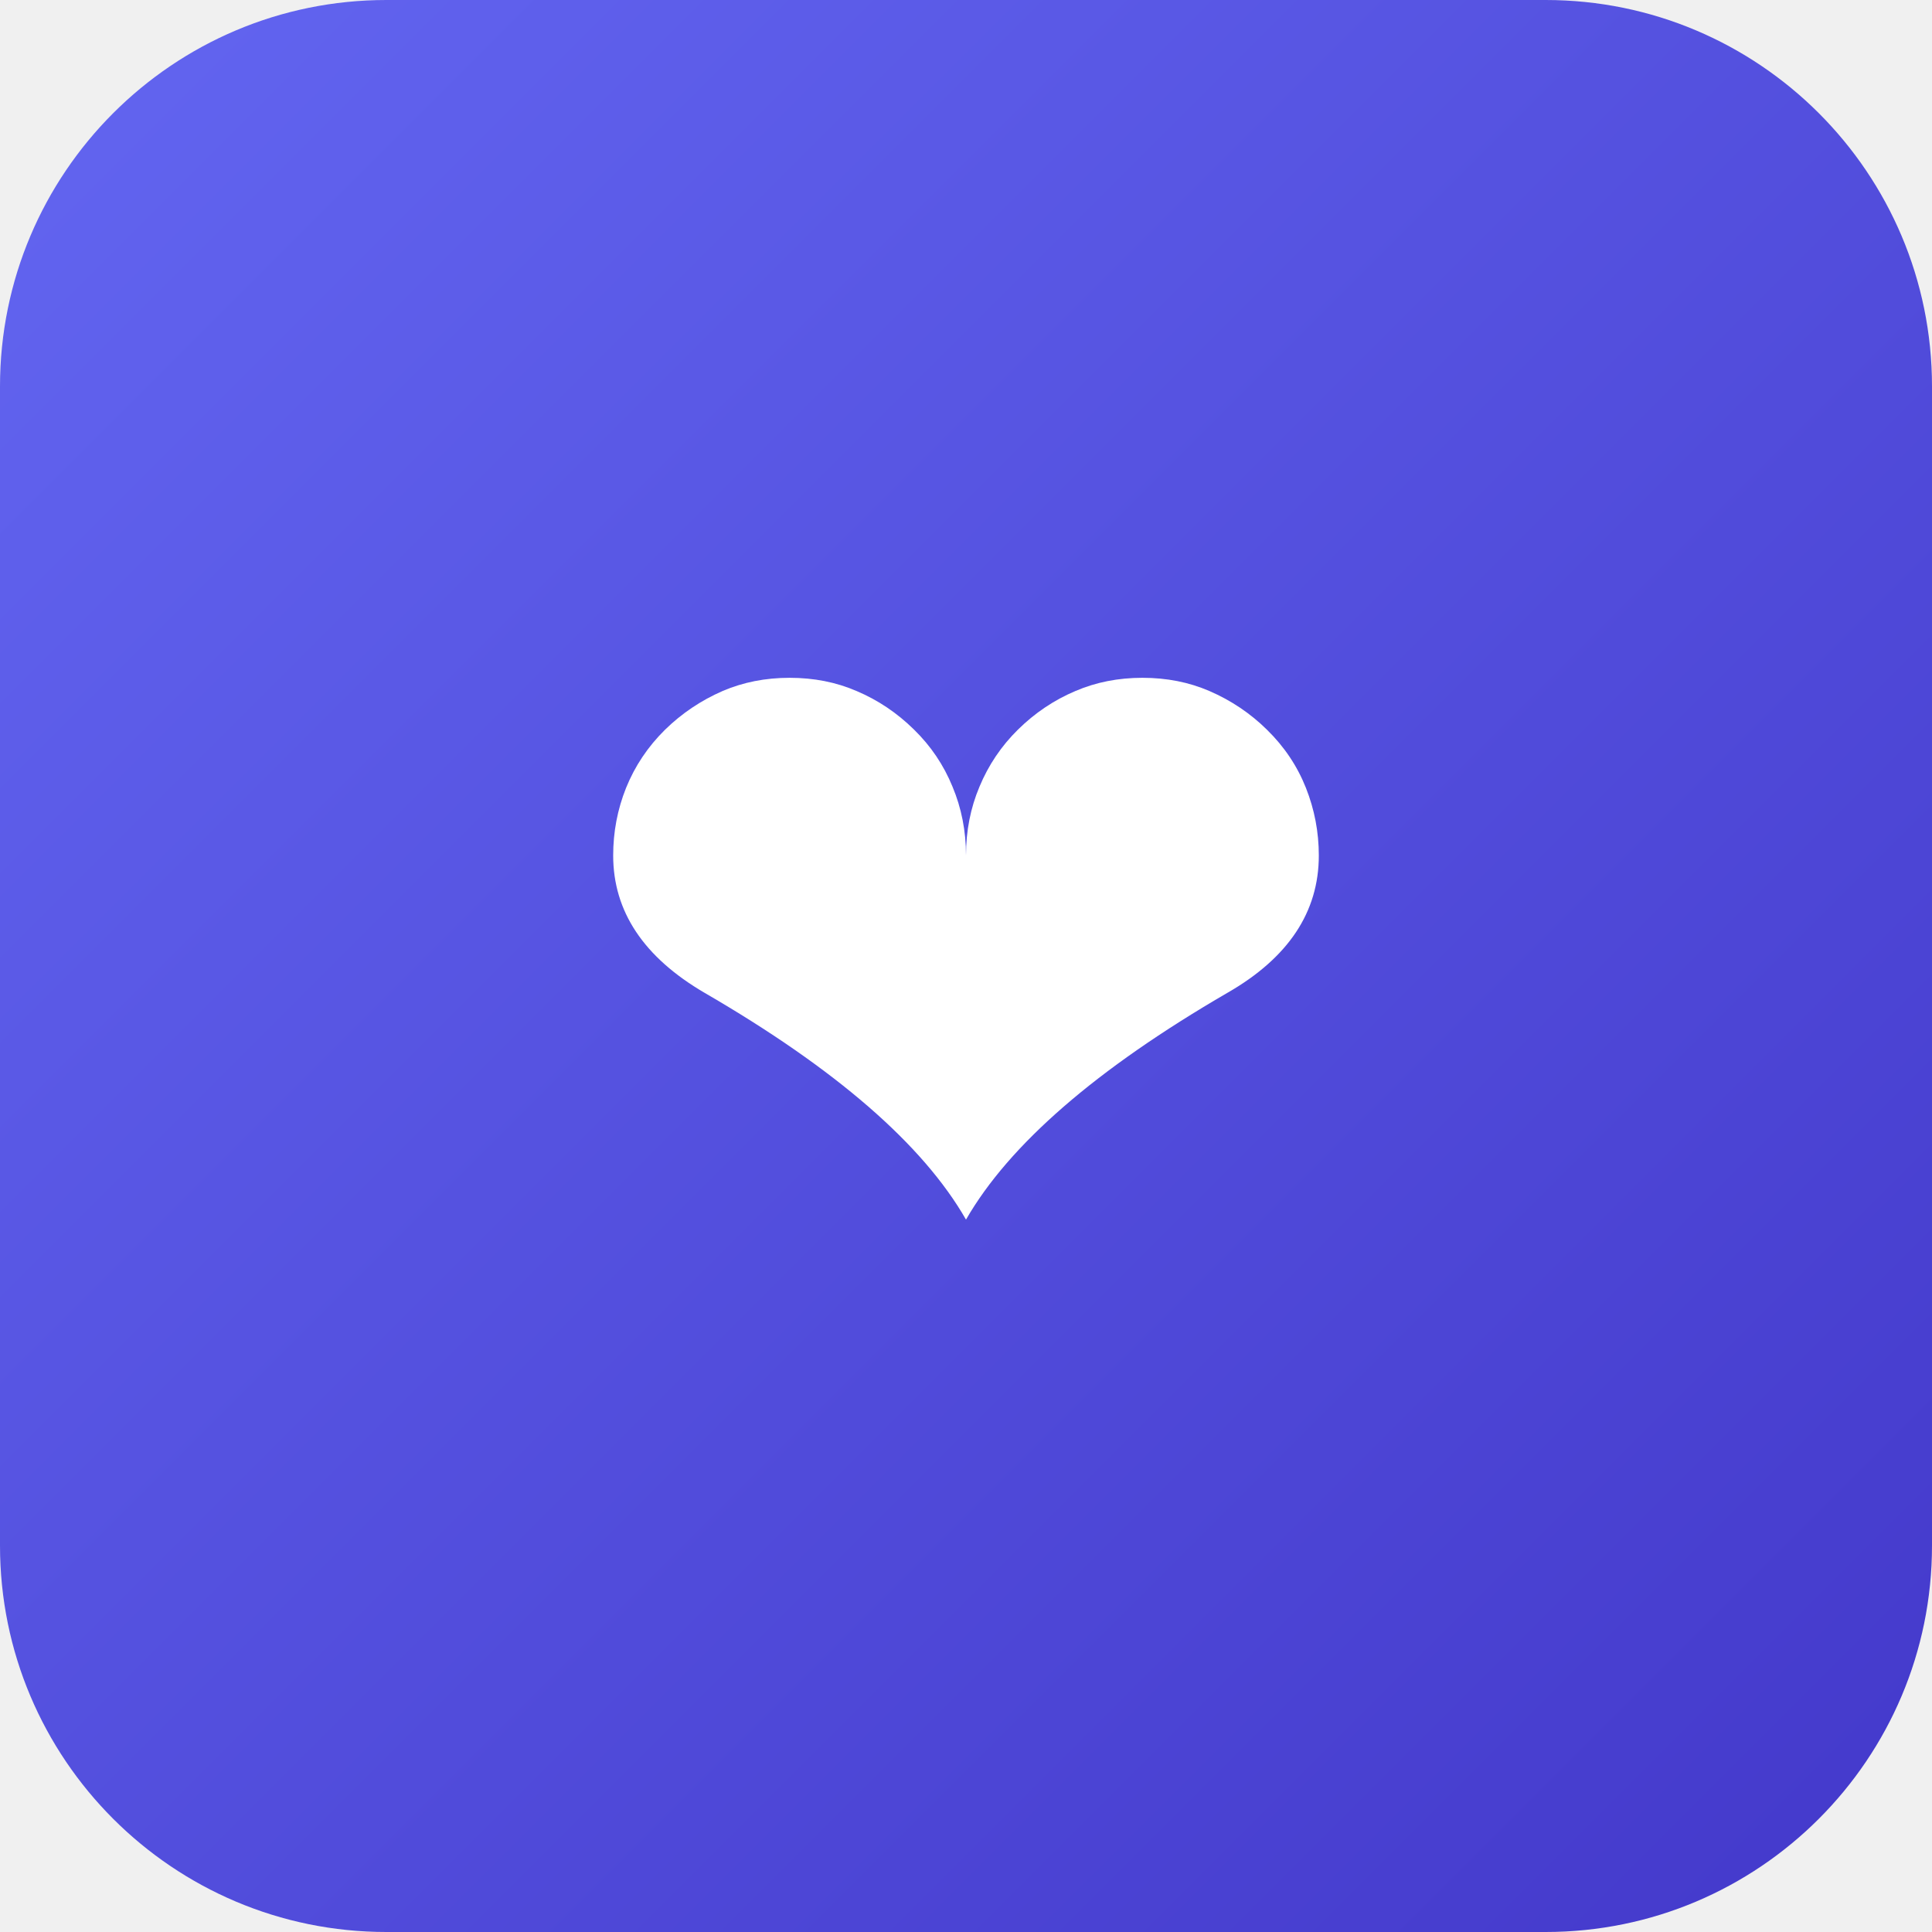
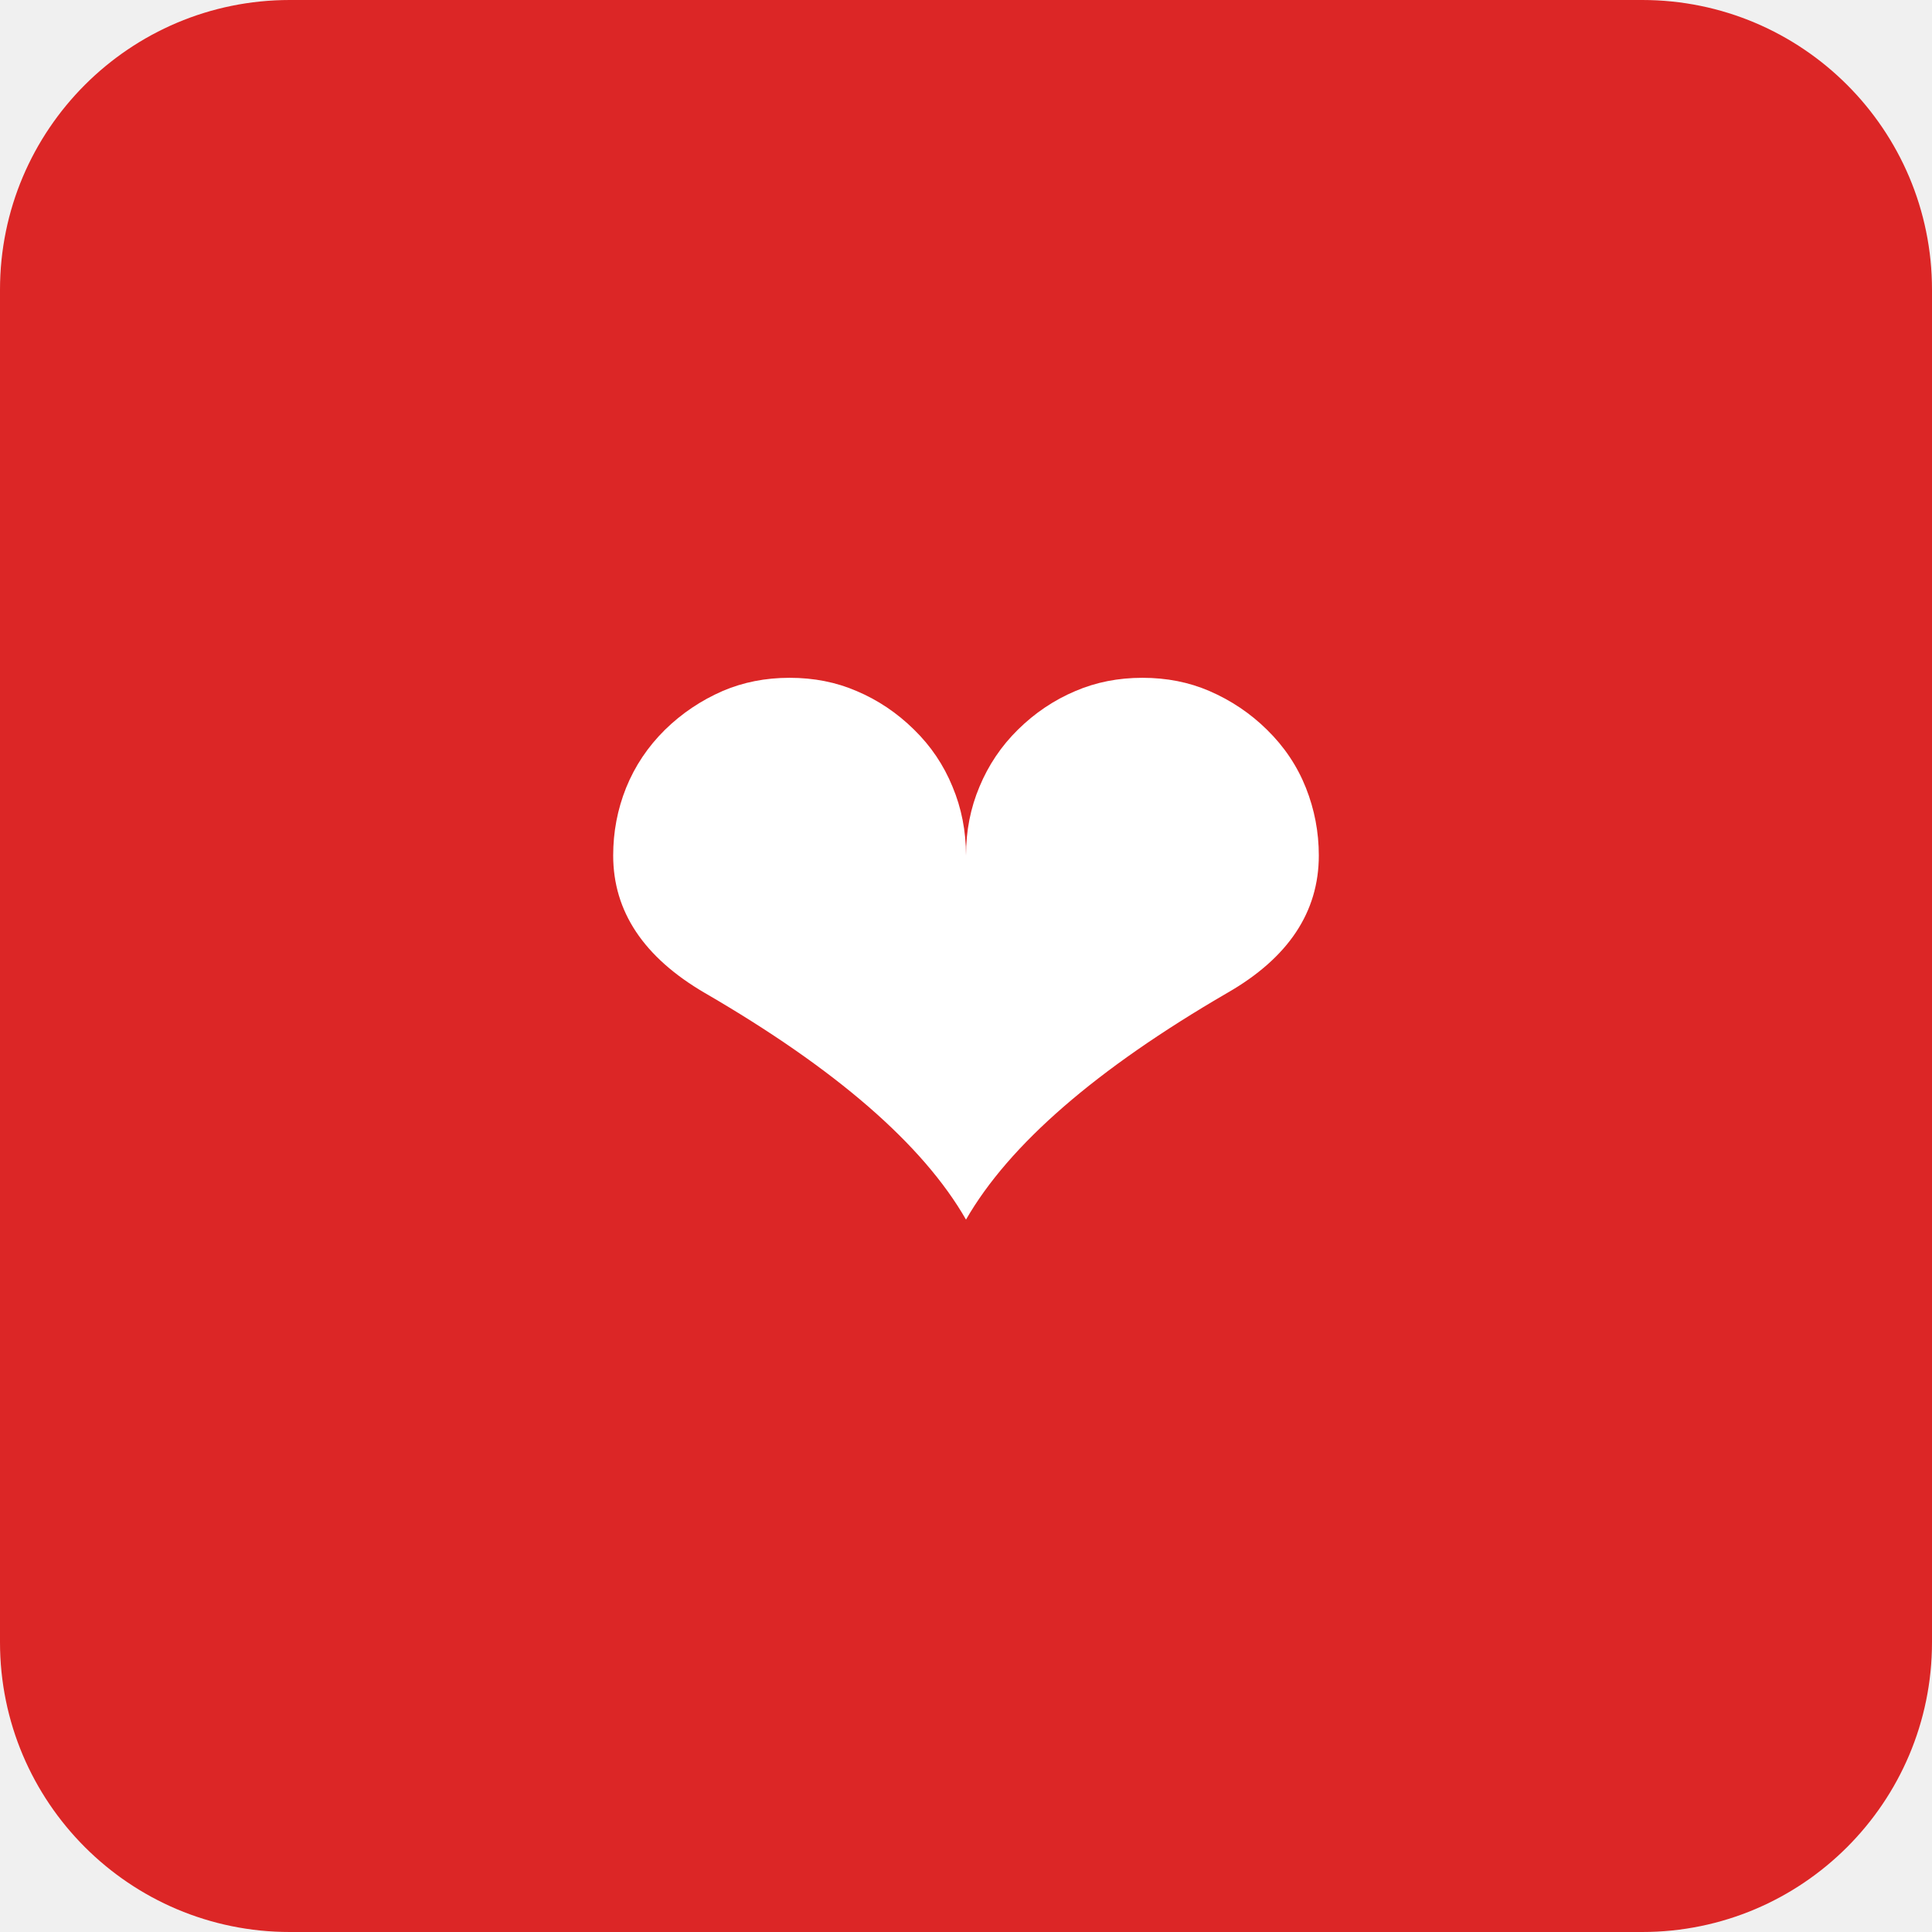
<svg xmlns="http://www.w3.org/2000/svg" width="96" height="96" viewBox="0 0 96 96">
-   <defs>
-     <linearGradient id="bg" x1="0%" y1="0%" x2="100%" y2="100%">
-       <stop offset="0%" style="stop-color:#6366f1;stop-opacity:1" />
-       <stop offset="100%" style="stop-color:#4338ca;stop-opacity:1" />
-     </linearGradient>
-   </defs>
-   <rect width="96" height="96" rx="19.2" fill="url(#bg)" />
-   <text x="50%" y="50%" font-family="Arial, sans-serif" font-size="48" fill="white" text-anchor="middle" dominant-baseline="central">❤️</text>
+   <rect width="96" height="96" rx="14.4" fill="#dc2626" />
+   <text x="48" y="48" font-family="Arial, sans-serif" font-size="48" fill="white" text-anchor="middle" dominant-baseline="central">❤️</text>
</svg>
